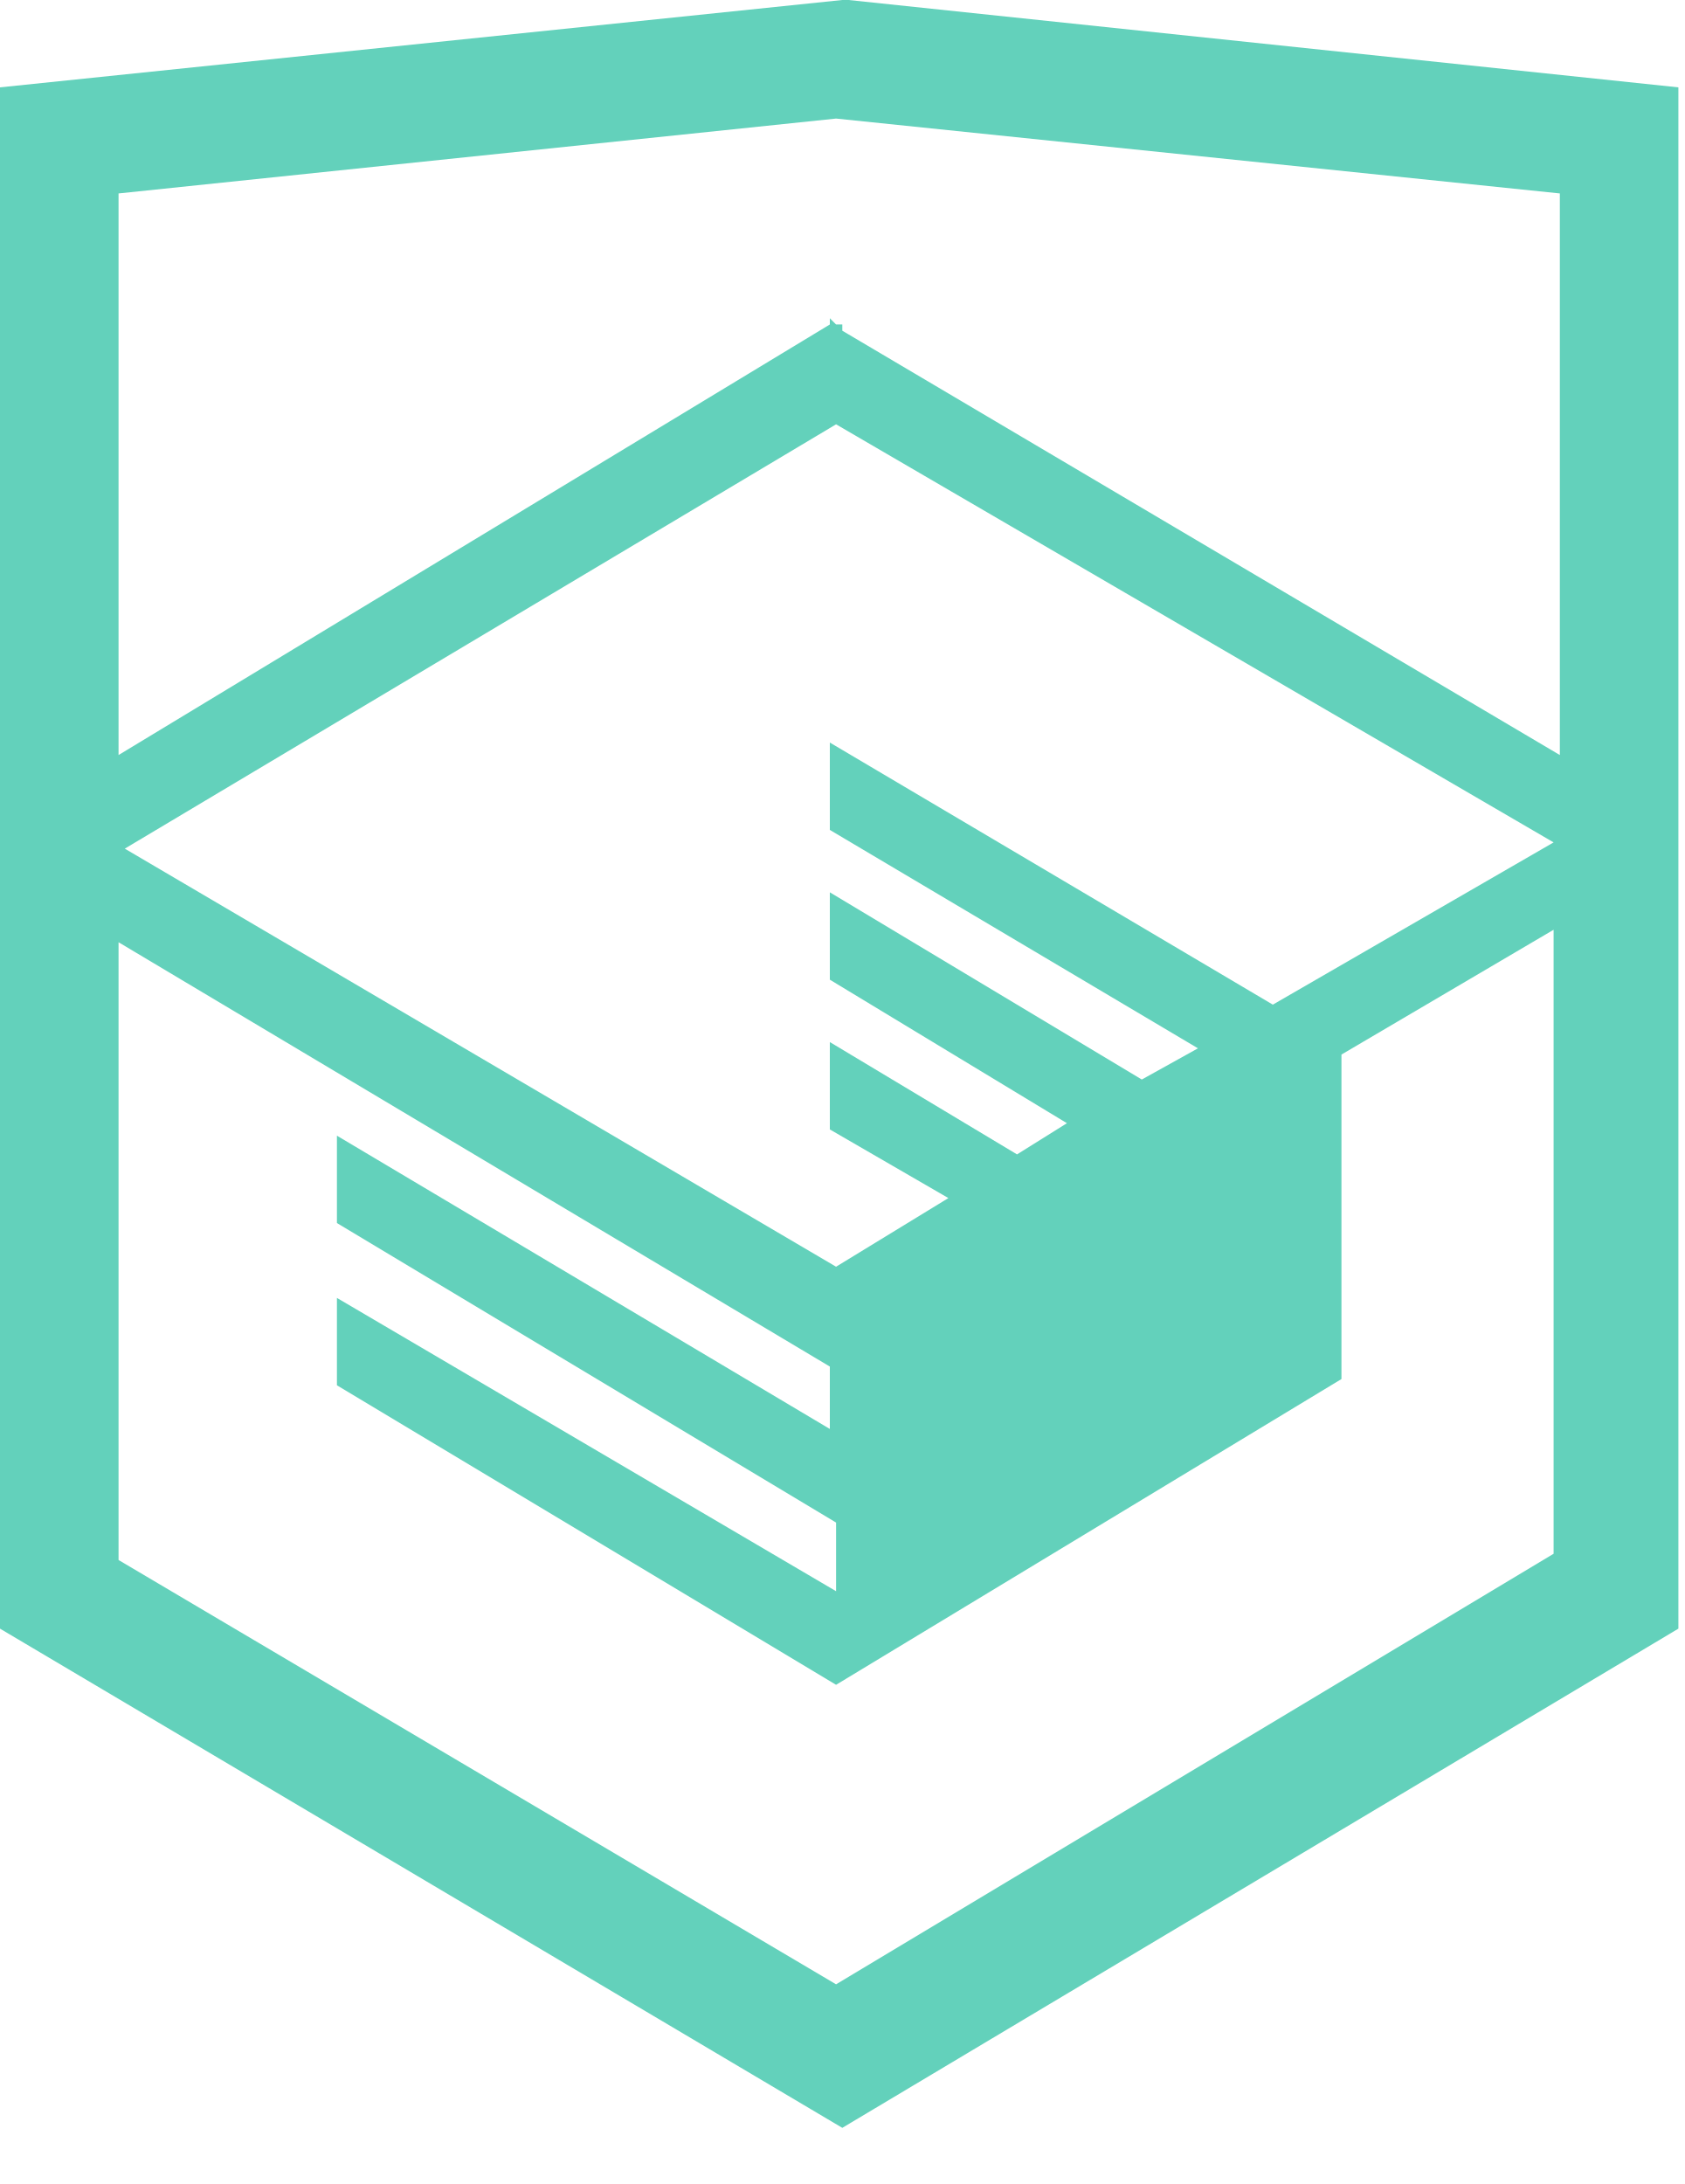
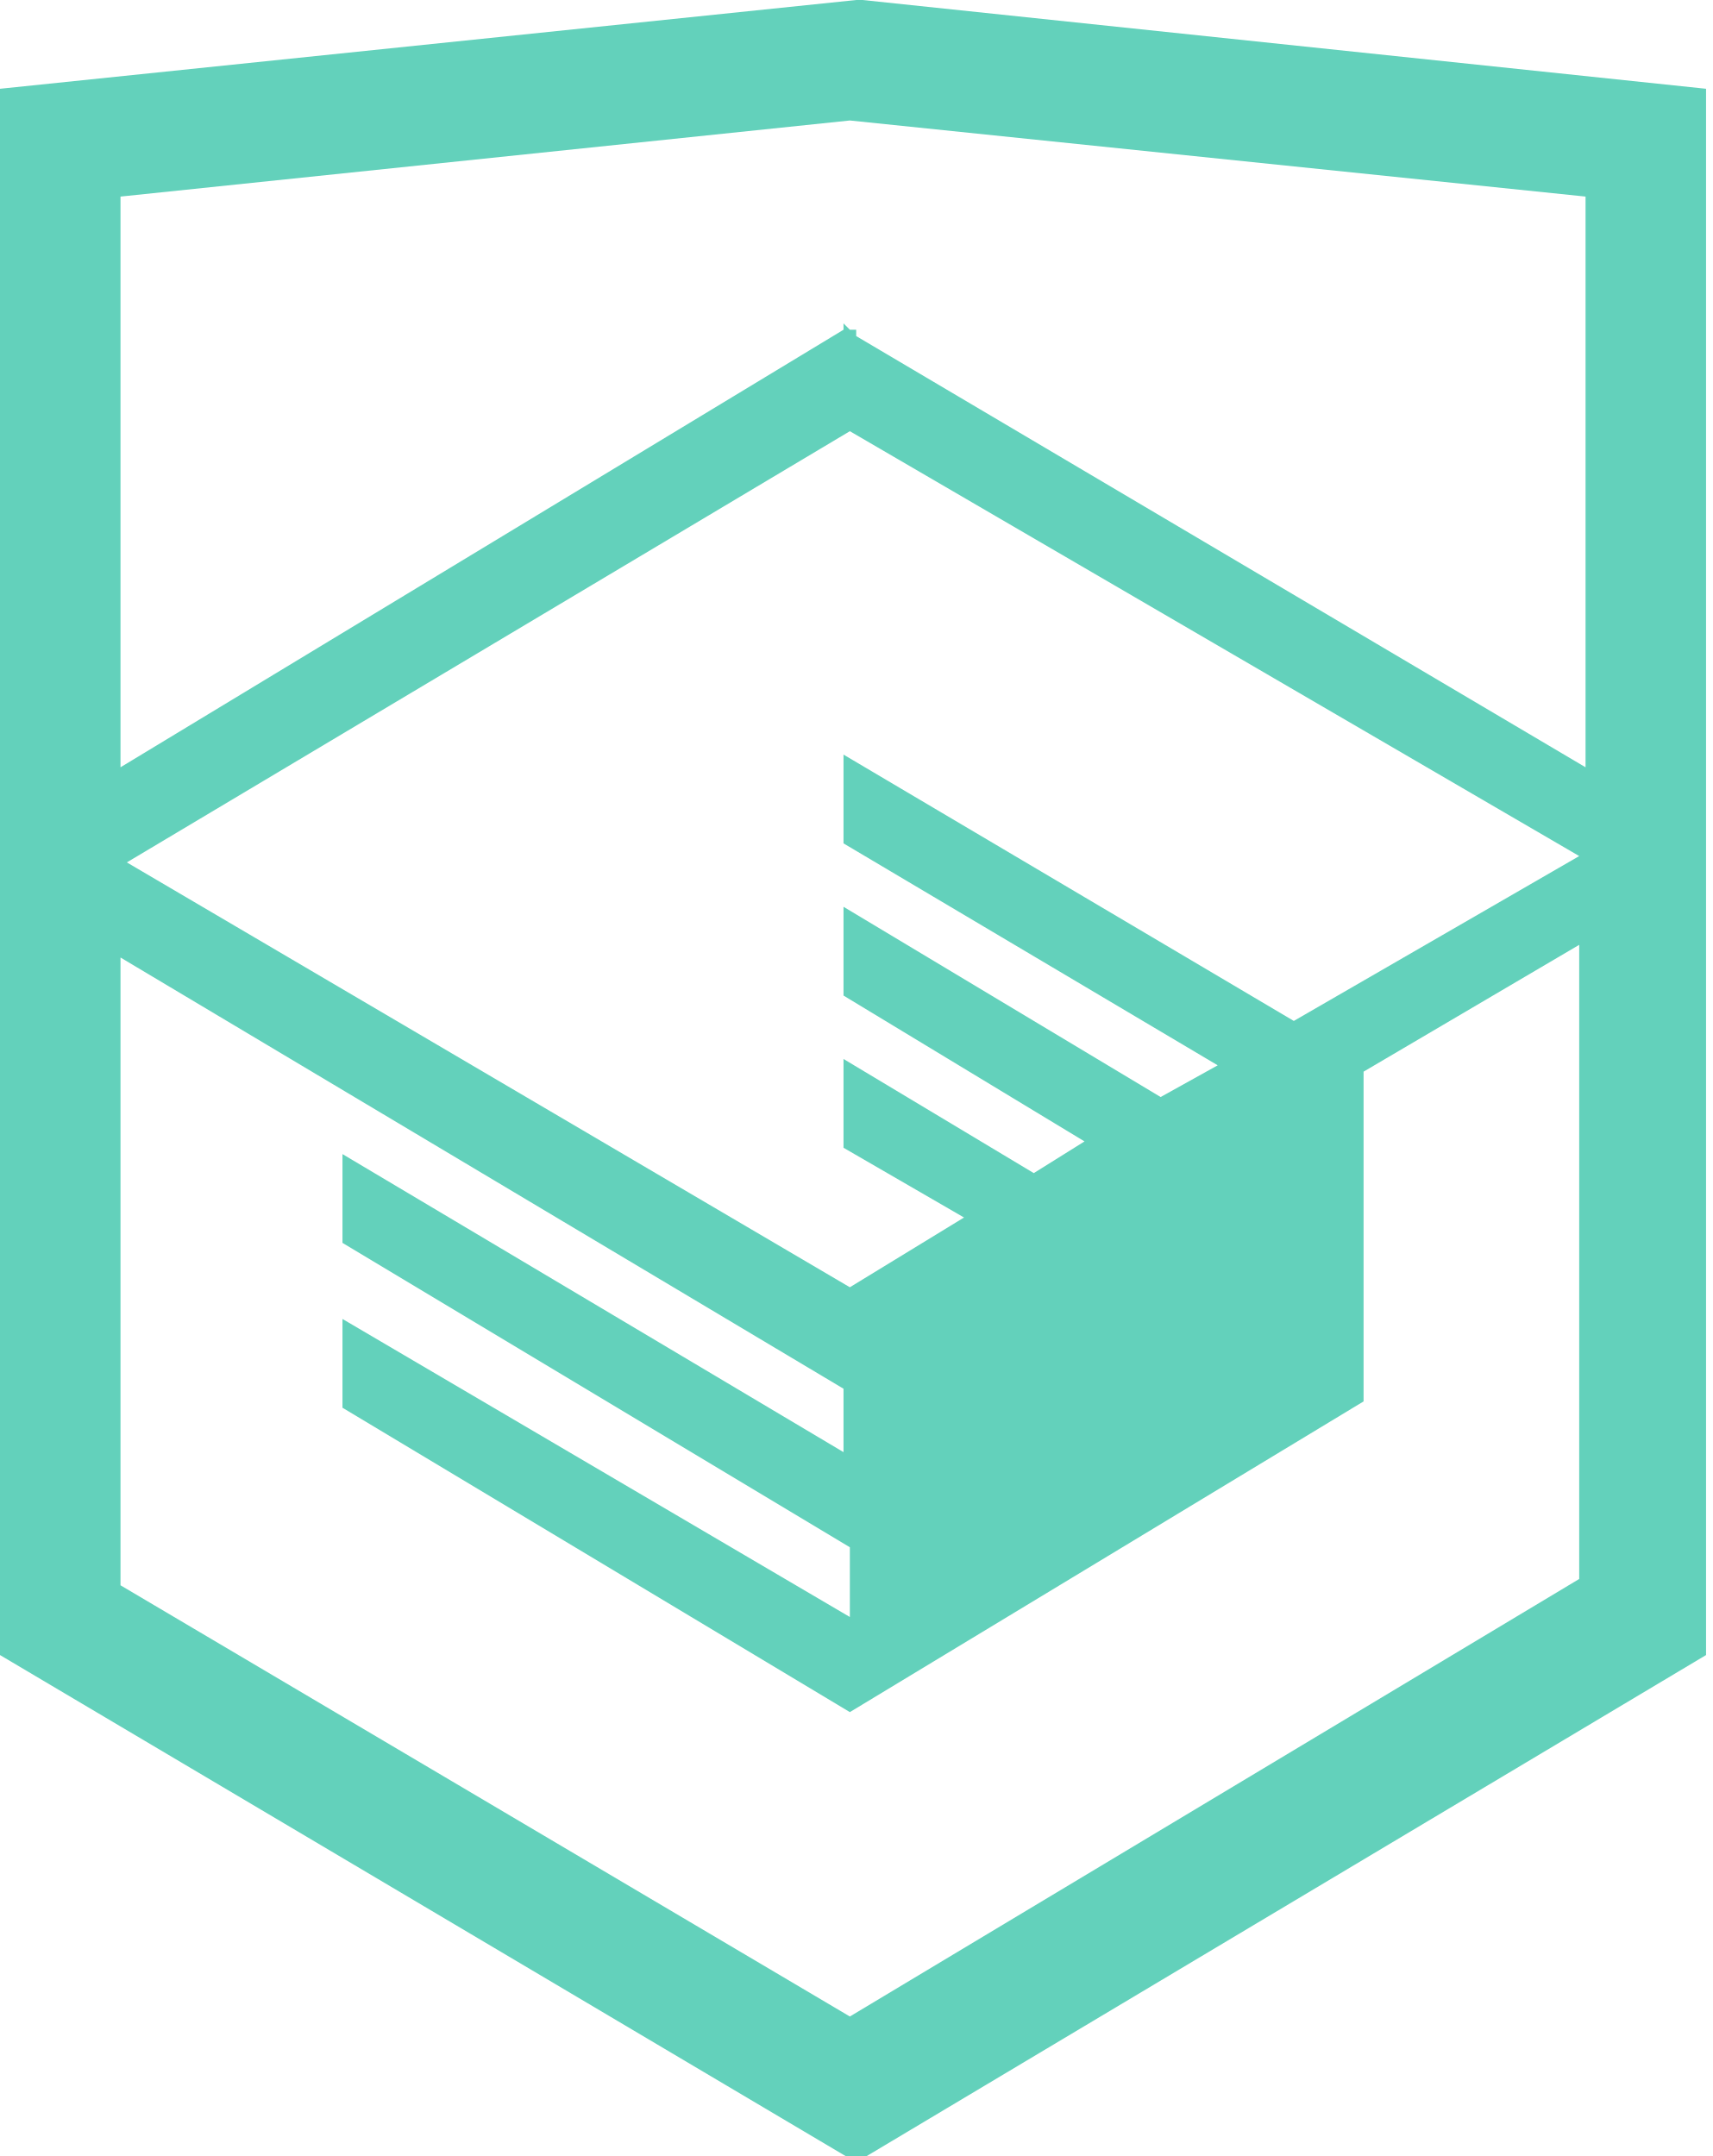
- <svg xmlns="http://www.w3.org/2000/svg" viewBox="0 0 27 35">
+ <svg xmlns="http://www.w3.org/2000/svg" viewBox="0 0 27 34">
  <path d="M13.6 0h-.1L0 1.4v24.7l13.5 8 13.4-8V1.4L13.6 0ZM25 12.1 13.5 5.3v-.1h-.1l-.1-.1v.1L1.9 12.1v-9l11.5-1.2L25 3.1v9ZM13.4 6.8l11.5 6.7-4.5 2.6-7.1-4.2v1.4l5.9 3.5-.9.5-5-3v1.4l3.8 2.3-.8.5-3-1.8v1.4l1.9 1.1-1.8 1.1L2 13.6l11.4-6.8ZM1.9 15.1l11.4 6.8v1l-7.9-4.7v1.4l8 4.8v1.1l-8-4.7v1.4l8 4.8 8.1-4.9v-5.2l3.4-2v10l-11.5 6.9L1.9 25v-9.9Z" fill="#63D1BB" />
</svg>
